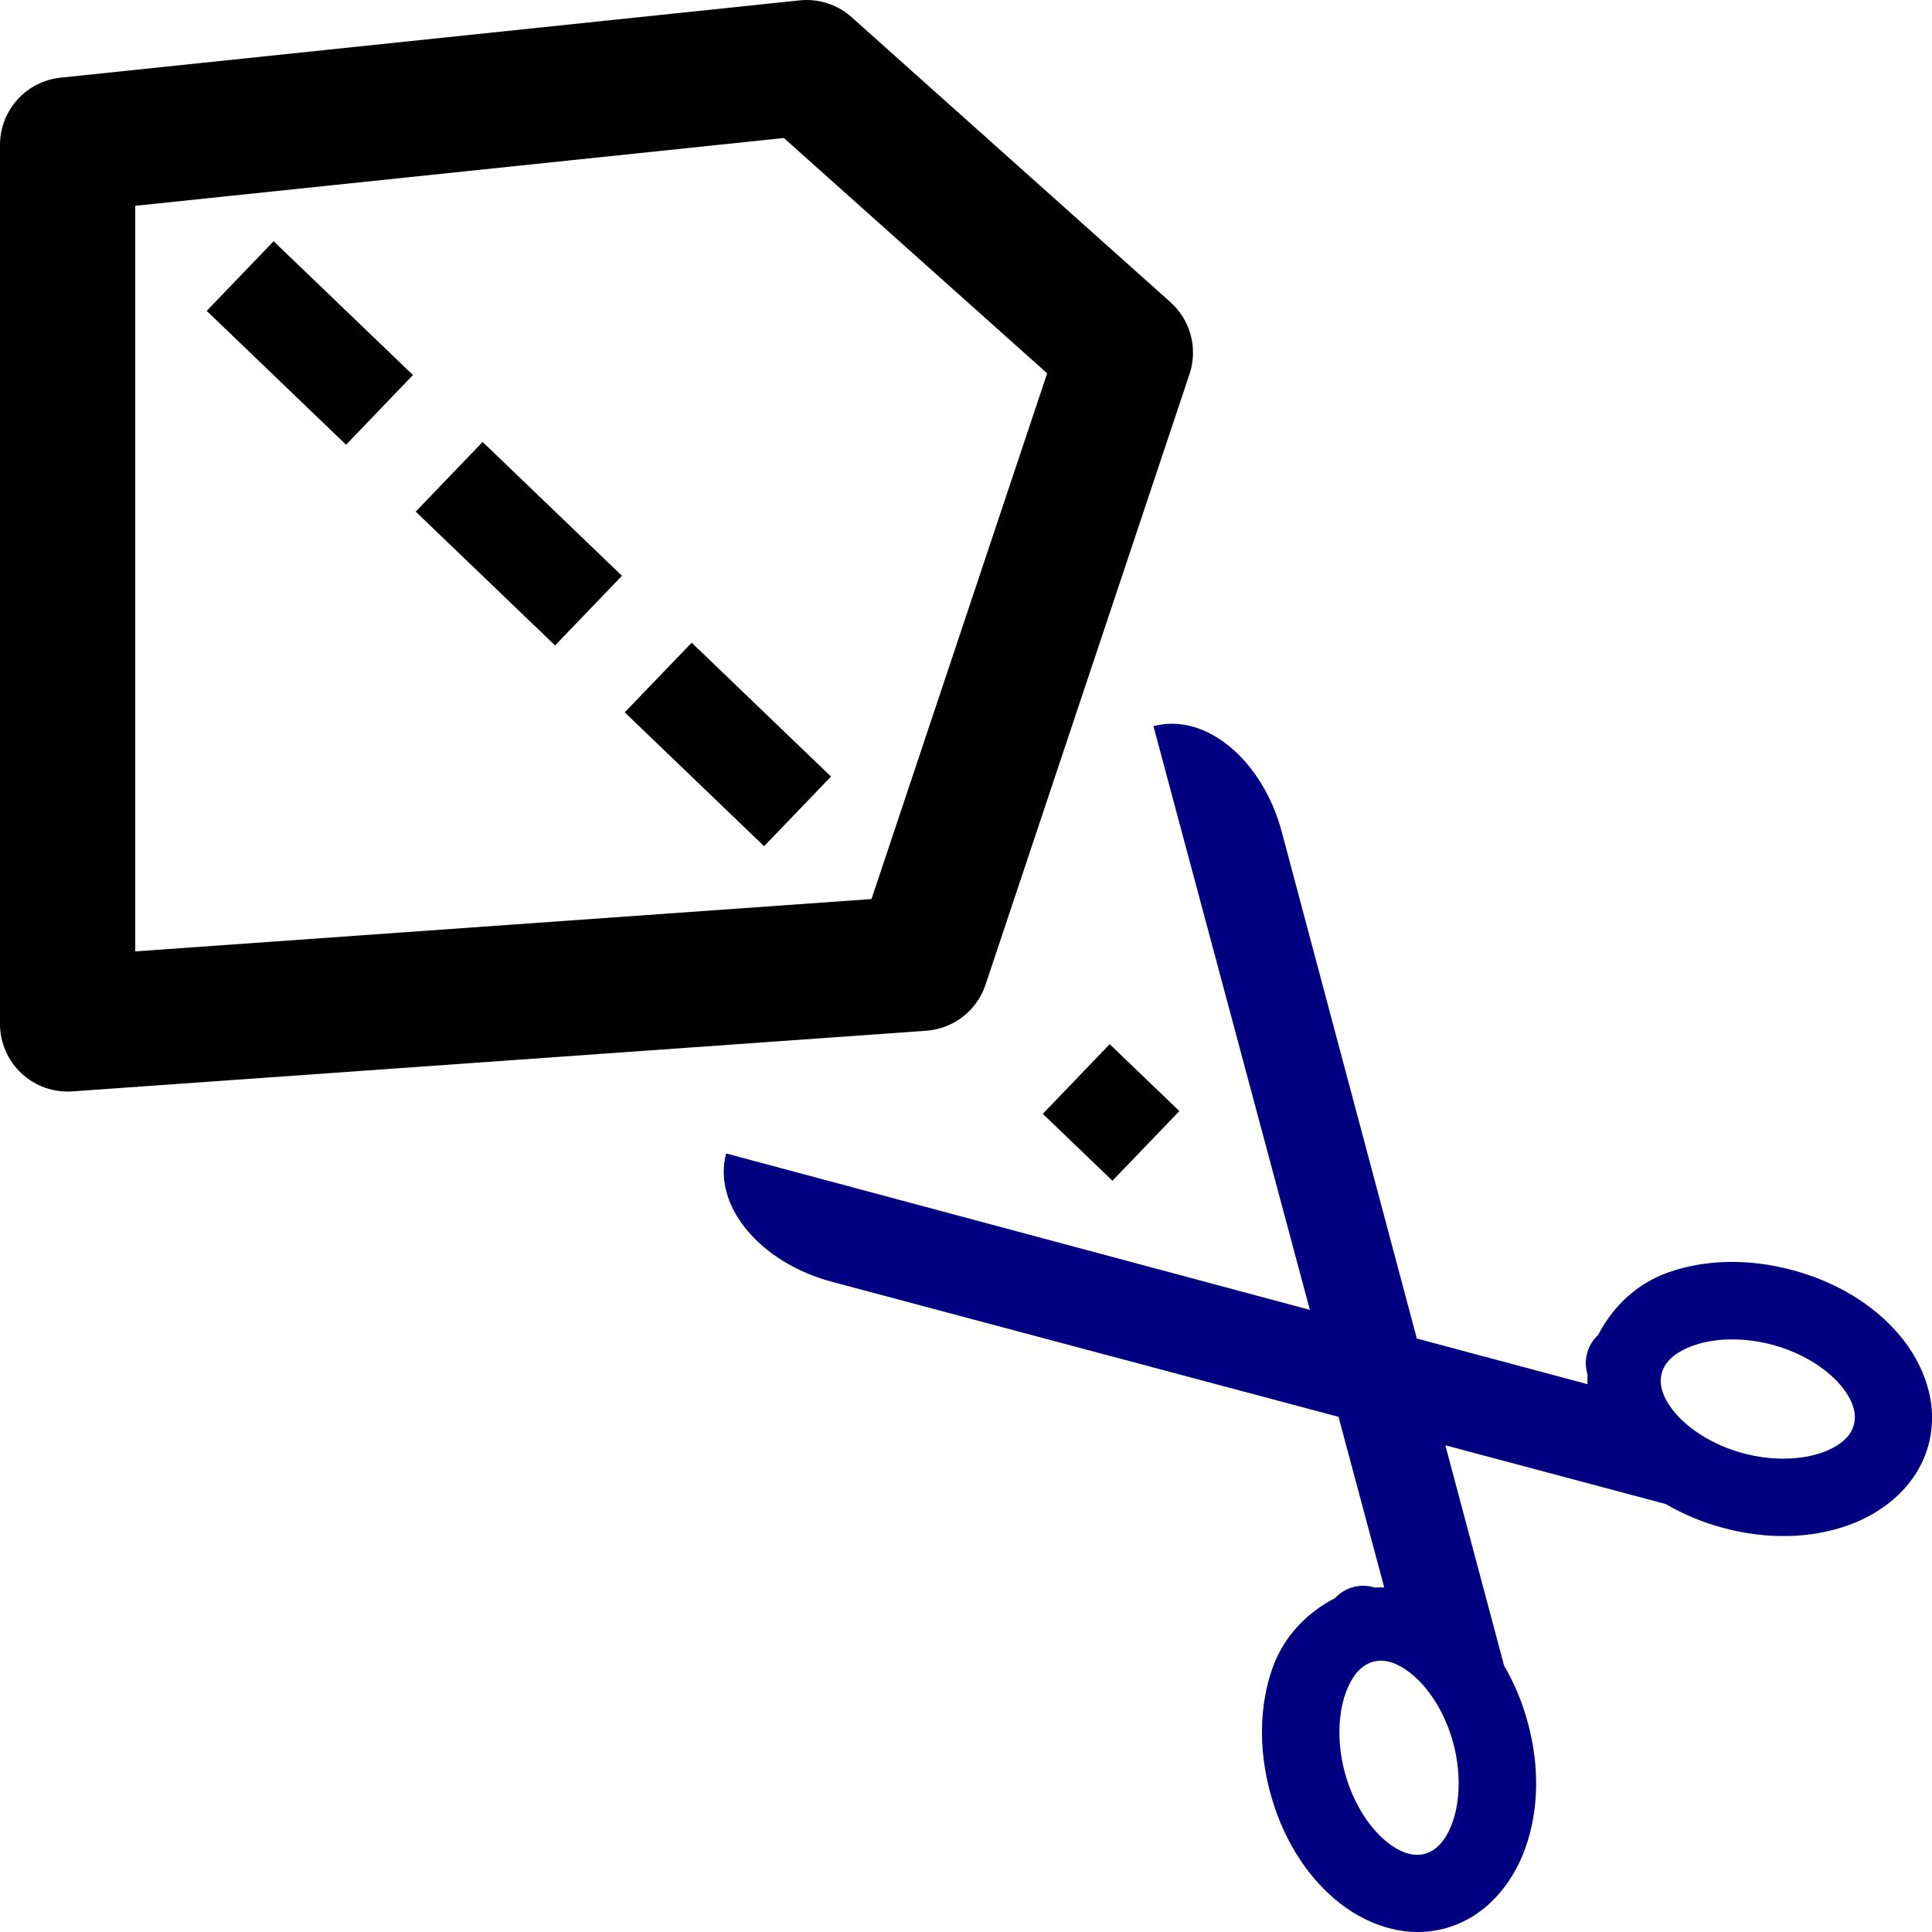
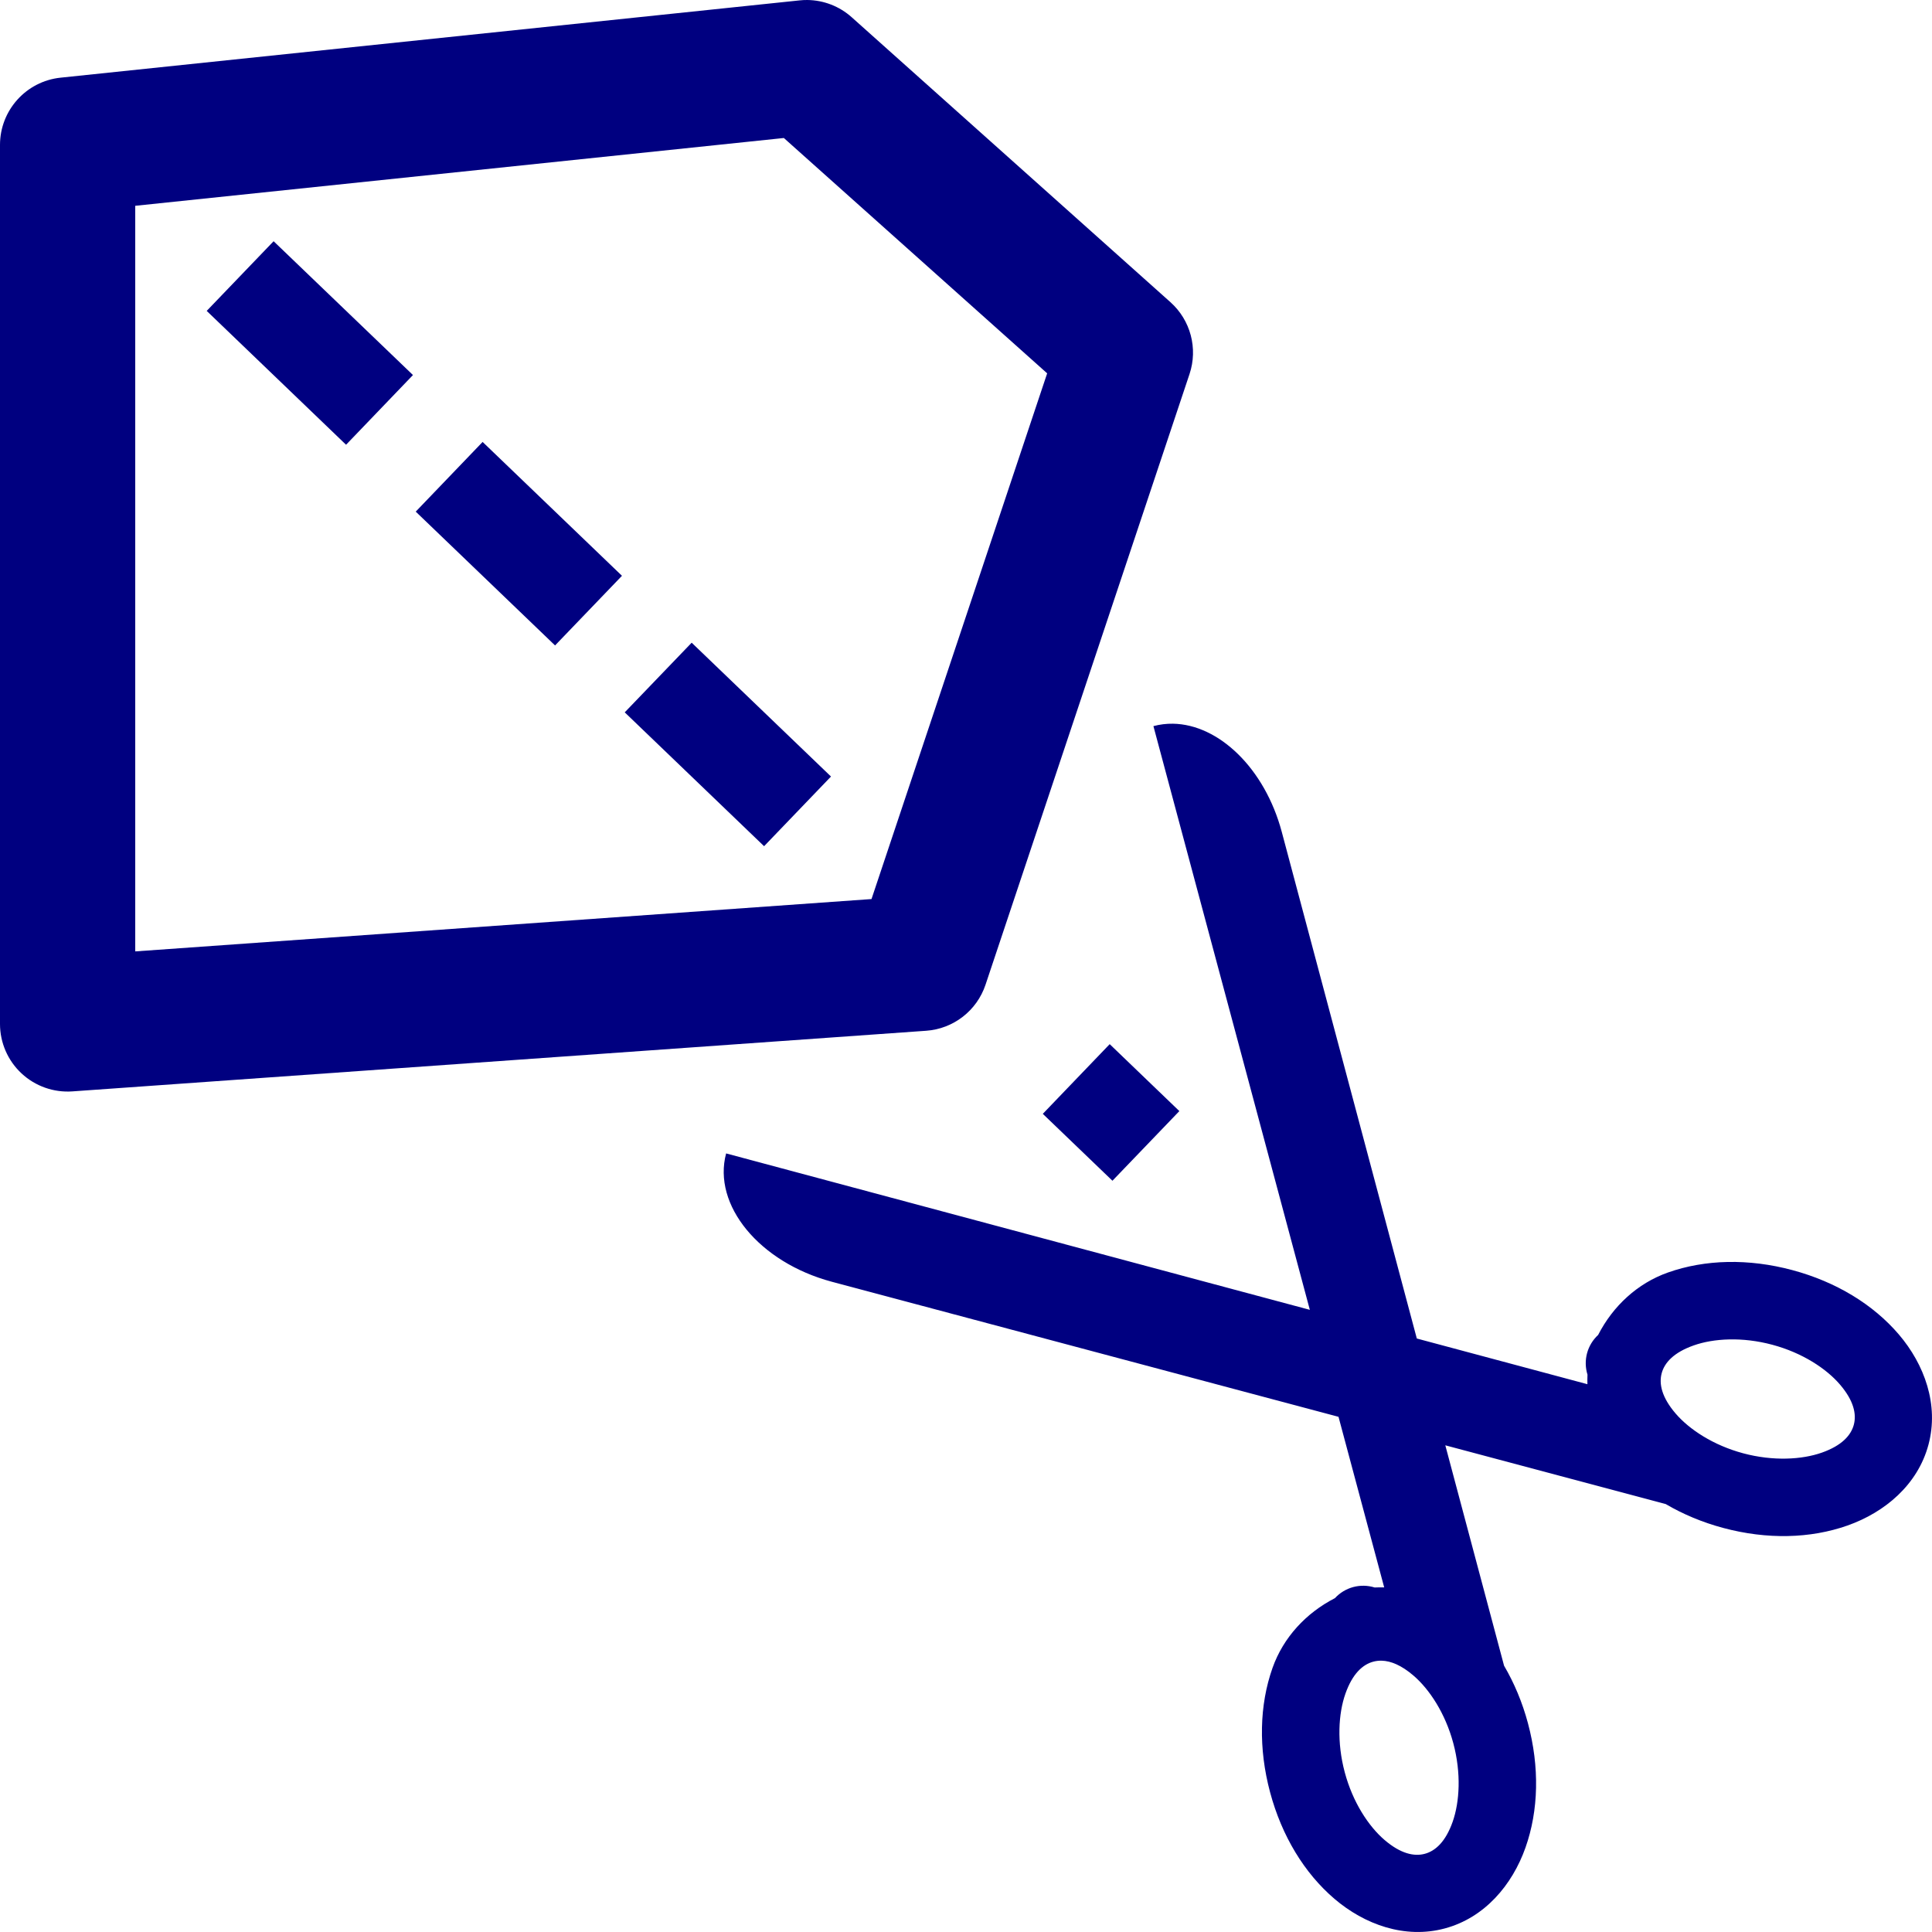
- <svg xmlns="http://www.w3.org/2000/svg" version="1.1" width="100" height="100" id="svg4460">
+ <svg xmlns="http://www.w3.org/2000/svg" id="svg4460" height="100" width="100" version="1.1">
  <defs id="defs4462" />
-   <path id="rect830" style="color:#000000;overflow:visible;fill:#000080;stroke:none;stroke-width:7.022;stroke-linecap:round;stroke-linejoin:round;stroke-dasharray:14.044, 7.022;stroke-dashoffset:35.11;stop-color:#000000" d="m 60.714,37.46 c -0.339,-0.005 -0.677,0.035 -1.012,0.125 l 8.096,30.213 -30.213,-8.096 c -0.717,2.676 1.721,5.637 5.467,6.641 l 26.23,6.992 2.365,8.83 c -0.164,-0.003 -0.329,-0.004 -0.494,0.004 a 2,2 0 0 0 -1.107,-0.023 2,2 0 0 0 -0.949,0.574 c -1.499,0.771 -2.673,2.037 -3.23,3.613 -0.681,1.927 -0.732,4.173 -0.125,6.437 0.607,2.265 1.775,4.184 3.328,5.512 1.554,1.328 3.644,2.09 5.713,1.535 2.069,-0.554 3.496,-2.259 4.178,-4.186 0.681,-1.927 0.734,-4.173 0.127,-6.438 -0.29,-1.081 -0.71,-2.08 -1.236,-2.977 l -3.041,-11.408 11.408,3.041 c 0.897,0.526 1.896,0.947 2.977,1.236 2.265,0.607 4.511,0.555 6.438,-0.127 1.927,-0.681 3.631,-2.108 4.186,-4.178 0.554,-2.069 -0.207,-4.159 -1.535,-5.713 -1.328,-1.554 -3.247,-2.721 -5.512,-3.328 -2.265,-0.607 -4.511,-0.556 -6.438,0.125 -1.576,0.557 -2.843,1.732 -3.613,3.23 a 2,2 0 0 0 -0.574,0.949 2,2 0 0 0 0.023,1.107 c -0.008,0.165 -0.007,0.33 -0.004,0.494 L 73.335,69.282 66.342,43.051 C 65.464,39.774 63.087,37.497 60.714,37.46 Z M 89.507,69.329 c 0.695,-0.015 1.455,0.068 2.229,0.275 1.548,0.415 2.795,1.233 3.506,2.064 0.711,0.832 0.86,1.529 0.713,2.078 -0.147,0.549 -0.623,1.077 -1.654,1.441 -1.032,0.365 -2.522,0.45 -4.07,0.035 -1.548,-0.415 -2.795,-1.235 -3.506,-2.066 -0.711,-0.832 -0.862,-1.527 -0.715,-2.076 0.147,-0.549 0.625,-1.077 1.656,-1.441 0.516,-0.182 1.147,-0.296 1.842,-0.311 z M 71.52,85.958 c 0.466,0.013 1.013,0.232 1.637,0.766 0.832,0.711 1.652,1.958 2.066,3.506 0.415,1.548 0.33,3.039 -0.035,4.07 -0.365,1.032 -0.892,1.507 -1.441,1.654 -0.549,0.147 -1.246,-0.002 -2.078,-0.713 -0.832,-0.711 -1.65,-1.958 -2.064,-3.506 -0.415,-1.548 -0.33,-3.039 0.035,-4.07 0.365,-1.032 0.892,-1.509 1.441,-1.656 0.137,-0.037 0.284,-0.055 0.439,-0.051 z" />
-   <path id="path905" d="M 41.785 0 A 3.5 3.5 0 0 0 41.387 0.02 L 3.137 4.02 A 3.5 3.5 0 0 0 0 7.5 L 0 53 A 3.5 3.5 0 0 0 3.748 56.49 L 47.938 53.352 A 3.5 3.5 0 0 0 51.01 50.971 L 61.57 19.359 A 3.5 3.5 0 0 0 60.582 15.641 L 44.082 0.891 A 3.5 3.5 0 0 0 41.785 0 z M 40.572 7.143 L 54.201 19.324 L 45.109 46.535 L 7 49.244 L 7 10.652 L 40.572 7.143 z " style="color:#000000;font-style:normal;font-variant:normal;font-weight:normal;font-stretch:normal;font-size:medium;line-height:normal;font-family:sans-serif;font-variant-ligatures:normal;font-variant-position:normal;font-variant-caps:normal;font-variant-numeric:normal;font-variant-alternates:normal;font-variant-east-asian:normal;font-feature-settings:normal;font-variation-settings:normal;text-indent:0;text-align:start;text-decoration:none;text-decoration-line:none;text-decoration-style:solid;text-decoration-color:#000000;letter-spacing:normal;word-spacing:normal;text-transform:none;writing-mode:lr-tb;direction:ltr;text-orientation:mixed;dominant-baseline:auto;baseline-shift:baseline;text-anchor:start;white-space:normal;shape-padding:0;shape-margin:0;inline-size:0;clip-rule:nonzero;display:inline;overflow:visible;visibility:visible;isolation:auto;mix-blend-mode:normal;color-interpolation:sRGB;color-interpolation-filters:linearRGB;solid-color:#000000;solid-opacity:1;vector-effect:none;fill:#000000;fill-opacity:1;fill-rule:evenodd;stroke:none;stroke-width:7;stroke-linecap:round;stroke-linejoin:round;stroke-miterlimit:4;stroke-dasharray:none;stroke-dashoffset:0;stroke-opacity:1;color-rendering:auto;image-rendering:auto;shape-rendering:auto;text-rendering:auto;enable-background:accumulate;stop-color:#000000;stop-opacity:1;opacity:1" />
-   <path id="path897" d="m 57.438,54.045 -3.463,3.607 3.605,3.463 3.463,-3.605 z" style="color:#000000;font-style:normal;font-variant:normal;font-weight:normal;font-stretch:normal;font-size:medium;line-height:normal;font-family:sans-serif;font-variant-ligatures:normal;font-variant-position:normal;font-variant-caps:normal;font-variant-numeric:normal;font-variant-alternates:normal;font-variant-east-asian:normal;font-feature-settings:normal;font-variation-settings:normal;text-indent:0;text-align:start;text-decoration:none;text-decoration-line:none;text-decoration-style:solid;text-decoration-color:#000000;letter-spacing:normal;word-spacing:normal;text-transform:none;writing-mode:lr-tb;direction:ltr;text-orientation:mixed;dominant-baseline:auto;baseline-shift:baseline;text-anchor:start;white-space:normal;shape-padding:0;shape-margin:0;inline-size:0;clip-rule:nonzero;display:inline;overflow:visible;visibility:visible;isolation:auto;mix-blend-mode:normal;color-interpolation:sRGB;color-interpolation-filters:linearRGB;solid-color:#000000;solid-opacity:1;vector-effect:none;fill:#000000;fill-opacity:1;fill-rule:evenodd;stroke:none;stroke-width:5;stroke-linecap:butt;stroke-linejoin:miter;stroke-miterlimit:4;stroke-dasharray:10, 5;stroke-dashoffset:50;stroke-opacity:1;color-rendering:auto;image-rendering:auto;shape-rendering:auto;text-rendering:auto;enable-background:accumulate;stop-color:#000000;stop-opacity:1;opacity:1" />
-   <path id="path893" d="m 35.801,33.266 -3.465,3.605 7.213,6.928 3.463,-3.605 z" style="color:#000000;font-style:normal;font-variant:normal;font-weight:normal;font-stretch:normal;font-size:medium;line-height:normal;font-family:sans-serif;font-variant-ligatures:normal;font-variant-position:normal;font-variant-caps:normal;font-variant-numeric:normal;font-variant-alternates:normal;font-variant-east-asian:normal;font-feature-settings:normal;font-variation-settings:normal;text-indent:0;text-align:start;text-decoration:none;text-decoration-line:none;text-decoration-style:solid;text-decoration-color:#000000;letter-spacing:normal;word-spacing:normal;text-transform:none;writing-mode:lr-tb;direction:ltr;text-orientation:mixed;dominant-baseline:auto;baseline-shift:baseline;text-anchor:start;white-space:normal;shape-padding:0;shape-margin:0;inline-size:0;clip-rule:nonzero;display:inline;overflow:visible;visibility:visible;isolation:auto;mix-blend-mode:normal;color-interpolation:sRGB;color-interpolation-filters:linearRGB;solid-color:#000000;solid-opacity:1;vector-effect:none;fill:#000000;fill-opacity:1;fill-rule:evenodd;stroke:none;stroke-width:5;stroke-linecap:butt;stroke-linejoin:miter;stroke-miterlimit:4;stroke-dasharray:10, 5;stroke-dashoffset:50;stroke-opacity:1;color-rendering:auto;image-rendering:auto;shape-rendering:auto;text-rendering:auto;enable-background:accumulate;stop-color:#000000;stop-opacity:1;opacity:1" />
-   <path id="path891" d="m 24.98,22.875 -3.463,3.607 7.213,6.926 3.463,-3.605 z" style="color:#000000;font-style:normal;font-variant:normal;font-weight:normal;font-stretch:normal;font-size:medium;line-height:normal;font-family:sans-serif;font-variant-ligatures:normal;font-variant-position:normal;font-variant-caps:normal;font-variant-numeric:normal;font-variant-alternates:normal;font-variant-east-asian:normal;font-feature-settings:normal;font-variation-settings:normal;text-indent:0;text-align:start;text-decoration:none;text-decoration-line:none;text-decoration-style:solid;text-decoration-color:#000000;letter-spacing:normal;word-spacing:normal;text-transform:none;writing-mode:lr-tb;direction:ltr;text-orientation:mixed;dominant-baseline:auto;baseline-shift:baseline;text-anchor:start;white-space:normal;shape-padding:0;shape-margin:0;inline-size:0;clip-rule:nonzero;display:inline;overflow:visible;visibility:visible;isolation:auto;mix-blend-mode:normal;color-interpolation:sRGB;color-interpolation-filters:linearRGB;solid-color:#000000;solid-opacity:1;vector-effect:none;fill:#000000;fill-opacity:1;fill-rule:evenodd;stroke:none;stroke-width:5;stroke-linecap:butt;stroke-linejoin:miter;stroke-miterlimit:4;stroke-dasharray:10, 5;stroke-dashoffset:50;stroke-opacity:1;color-rendering:auto;image-rendering:auto;shape-rendering:auto;text-rendering:auto;enable-background:accumulate;stop-color:#000000;stop-opacity:1;opacity:1" />
-   <path id="path887" d="m 14.162,12.486 -3.463,3.605 7.213,6.928 3.463,-3.607 z" style="color:#000000;font-style:normal;font-variant:normal;font-weight:normal;font-stretch:normal;font-size:medium;line-height:normal;font-family:sans-serif;font-variant-ligatures:normal;font-variant-position:normal;font-variant-caps:normal;font-variant-numeric:normal;font-variant-alternates:normal;font-variant-east-asian:normal;font-feature-settings:normal;font-variation-settings:normal;text-indent:0;text-align:start;text-decoration:none;text-decoration-line:none;text-decoration-style:solid;text-decoration-color:#000000;letter-spacing:normal;word-spacing:normal;text-transform:none;writing-mode:lr-tb;direction:ltr;text-orientation:mixed;dominant-baseline:auto;baseline-shift:baseline;text-anchor:start;white-space:normal;shape-padding:0;shape-margin:0;inline-size:0;clip-rule:nonzero;display:inline;overflow:visible;visibility:visible;isolation:auto;mix-blend-mode:normal;color-interpolation:sRGB;color-interpolation-filters:linearRGB;solid-color:#000000;solid-opacity:1;vector-effect:none;fill:#000000;fill-opacity:1;fill-rule:evenodd;stroke:none;stroke-width:5;stroke-linecap:butt;stroke-linejoin:miter;stroke-miterlimit:4;stroke-dasharray:10, 5;stroke-dashoffset:50;stroke-opacity:1;color-rendering:auto;image-rendering:auto;shape-rendering:auto;text-rendering:auto;enable-background:accumulate;stop-color:#000000;stop-opacity:1;opacity:1" />
+   <path d="M 41.785 0 A 3.5 3.5 0 0 0 41.387 0.02 L 3.137 4.02 A 3.5 3.5 0 0 0 0 7.5 L 0 53 A 3.5 3.5 0 0 0 3.748 56.49 L 47.938 53.352 A 3.5 3.5 0 0 0 51.01 50.971 L 61.57 19.359 A 3.5 3.5 0 0 0 60.582 15.641 L 44.082 0.891 A 3.5 3.5 0 0 0 41.785 0 z M 40.572 7.143 L 54.201 19.324 L 45.109 46.535 L 7 49.244 L 7 10.652 L 40.572 7.143 z M 14.162 12.486 L 10.699 16.092 L 17.912 23.02 L 21.375 19.412 L 14.162 12.486 z M 24.98 22.875 L 21.518 26.482 L 28.73 33.408 L 32.193 29.803 L 24.98 22.875 z M 35.801 33.266 L 32.336 36.871 L 39.549 43.799 L 43.012 40.193 L 35.801 33.266 z M 60.713 37.459 C 60.374 37.454 60.036 37.494 59.701 37.584 L 67.797 67.797 L 37.584 59.701 C 36.867 62.377 39.305 65.338 43.051 66.342 L 69.281 73.334 L 71.646 82.164 C 71.482 82.161 71.318 82.16 71.152 82.168 A 2 2 0 0 0 70.045 82.145 A 2 2 0 0 0 69.096 82.719 C 67.597 83.489 66.423 84.756 65.865 86.332 C 65.184 88.259 65.133 90.505 65.74 92.77 C 66.347 95.034 67.515 96.953 69.068 98.281 C 70.622 99.609 72.712 100.371 74.781 99.816 C 76.851 99.262 78.278 97.558 78.959 95.631 C 79.64 93.704 79.693 91.458 79.086 89.193 C 78.796 88.112 78.376 87.113 77.85 86.217 L 74.809 74.809 L 86.217 77.85 C 87.113 78.376 88.112 78.796 89.193 79.086 C 91.458 79.693 93.704 79.64 95.631 78.959 C 97.558 78.278 99.262 76.851 99.816 74.781 C 100.371 72.712 99.609 70.622 98.281 69.068 C 96.953 67.515 95.034 66.347 92.77 65.74 C 90.505 65.133 88.259 65.184 86.332 65.865 C 84.756 66.423 83.489 67.597 82.719 69.096 A 2 2 0 0 0 82.145 70.045 A 2 2 0 0 0 82.168 71.152 C 82.16 71.318 82.161 71.482 82.164 71.646 L 73.334 69.281 L 66.342 43.051 C 65.464 39.773 63.086 37.497 60.713 37.459 z M 57.438 54.045 L 53.975 57.652 L 57.58 61.115 L 61.043 57.51 L 57.438 54.045 z M 89.506 69.328 C 90.201 69.313 90.96 69.396 91.734 69.604 C 93.282 70.018 94.529 70.836 95.24 71.668 C 95.951 72.5 96.1 73.197 95.953 73.746 C 95.806 74.295 95.331 74.823 94.299 75.188 C 93.267 75.552 91.777 75.637 90.229 75.223 C 88.681 74.808 87.434 73.988 86.723 73.156 C 86.012 72.324 85.861 71.629 86.008 71.08 C 86.155 70.531 86.632 70.004 87.664 69.639 C 88.18 69.456 88.811 69.343 89.506 69.328 z M 71.52 85.957 C 71.986 85.97 72.532 86.189 73.156 86.723 C 73.988 87.434 74.808 88.681 75.223 90.229 C 75.637 91.777 75.552 93.267 75.188 94.299 C 74.823 95.331 74.295 95.806 73.746 95.953 C 73.197 96.1 72.5 95.951 71.668 95.24 C 70.836 94.529 70.018 93.282 69.604 91.734 C 69.189 90.186 69.274 88.696 69.639 87.664 C 70.004 86.632 70.531 86.155 71.08 86.008 C 71.217 85.971 71.364 85.953 71.52 85.957 z " style="color:#000000;overflow:visible;fill:#000080;stroke:none;stroke-width:7.022;stroke-linecap:round;stroke-linejoin:round;stroke-dasharray:14.044, 7.022;stroke-dashoffset:35.11;stop-color:#000000" id="rect830" />
</svg>
